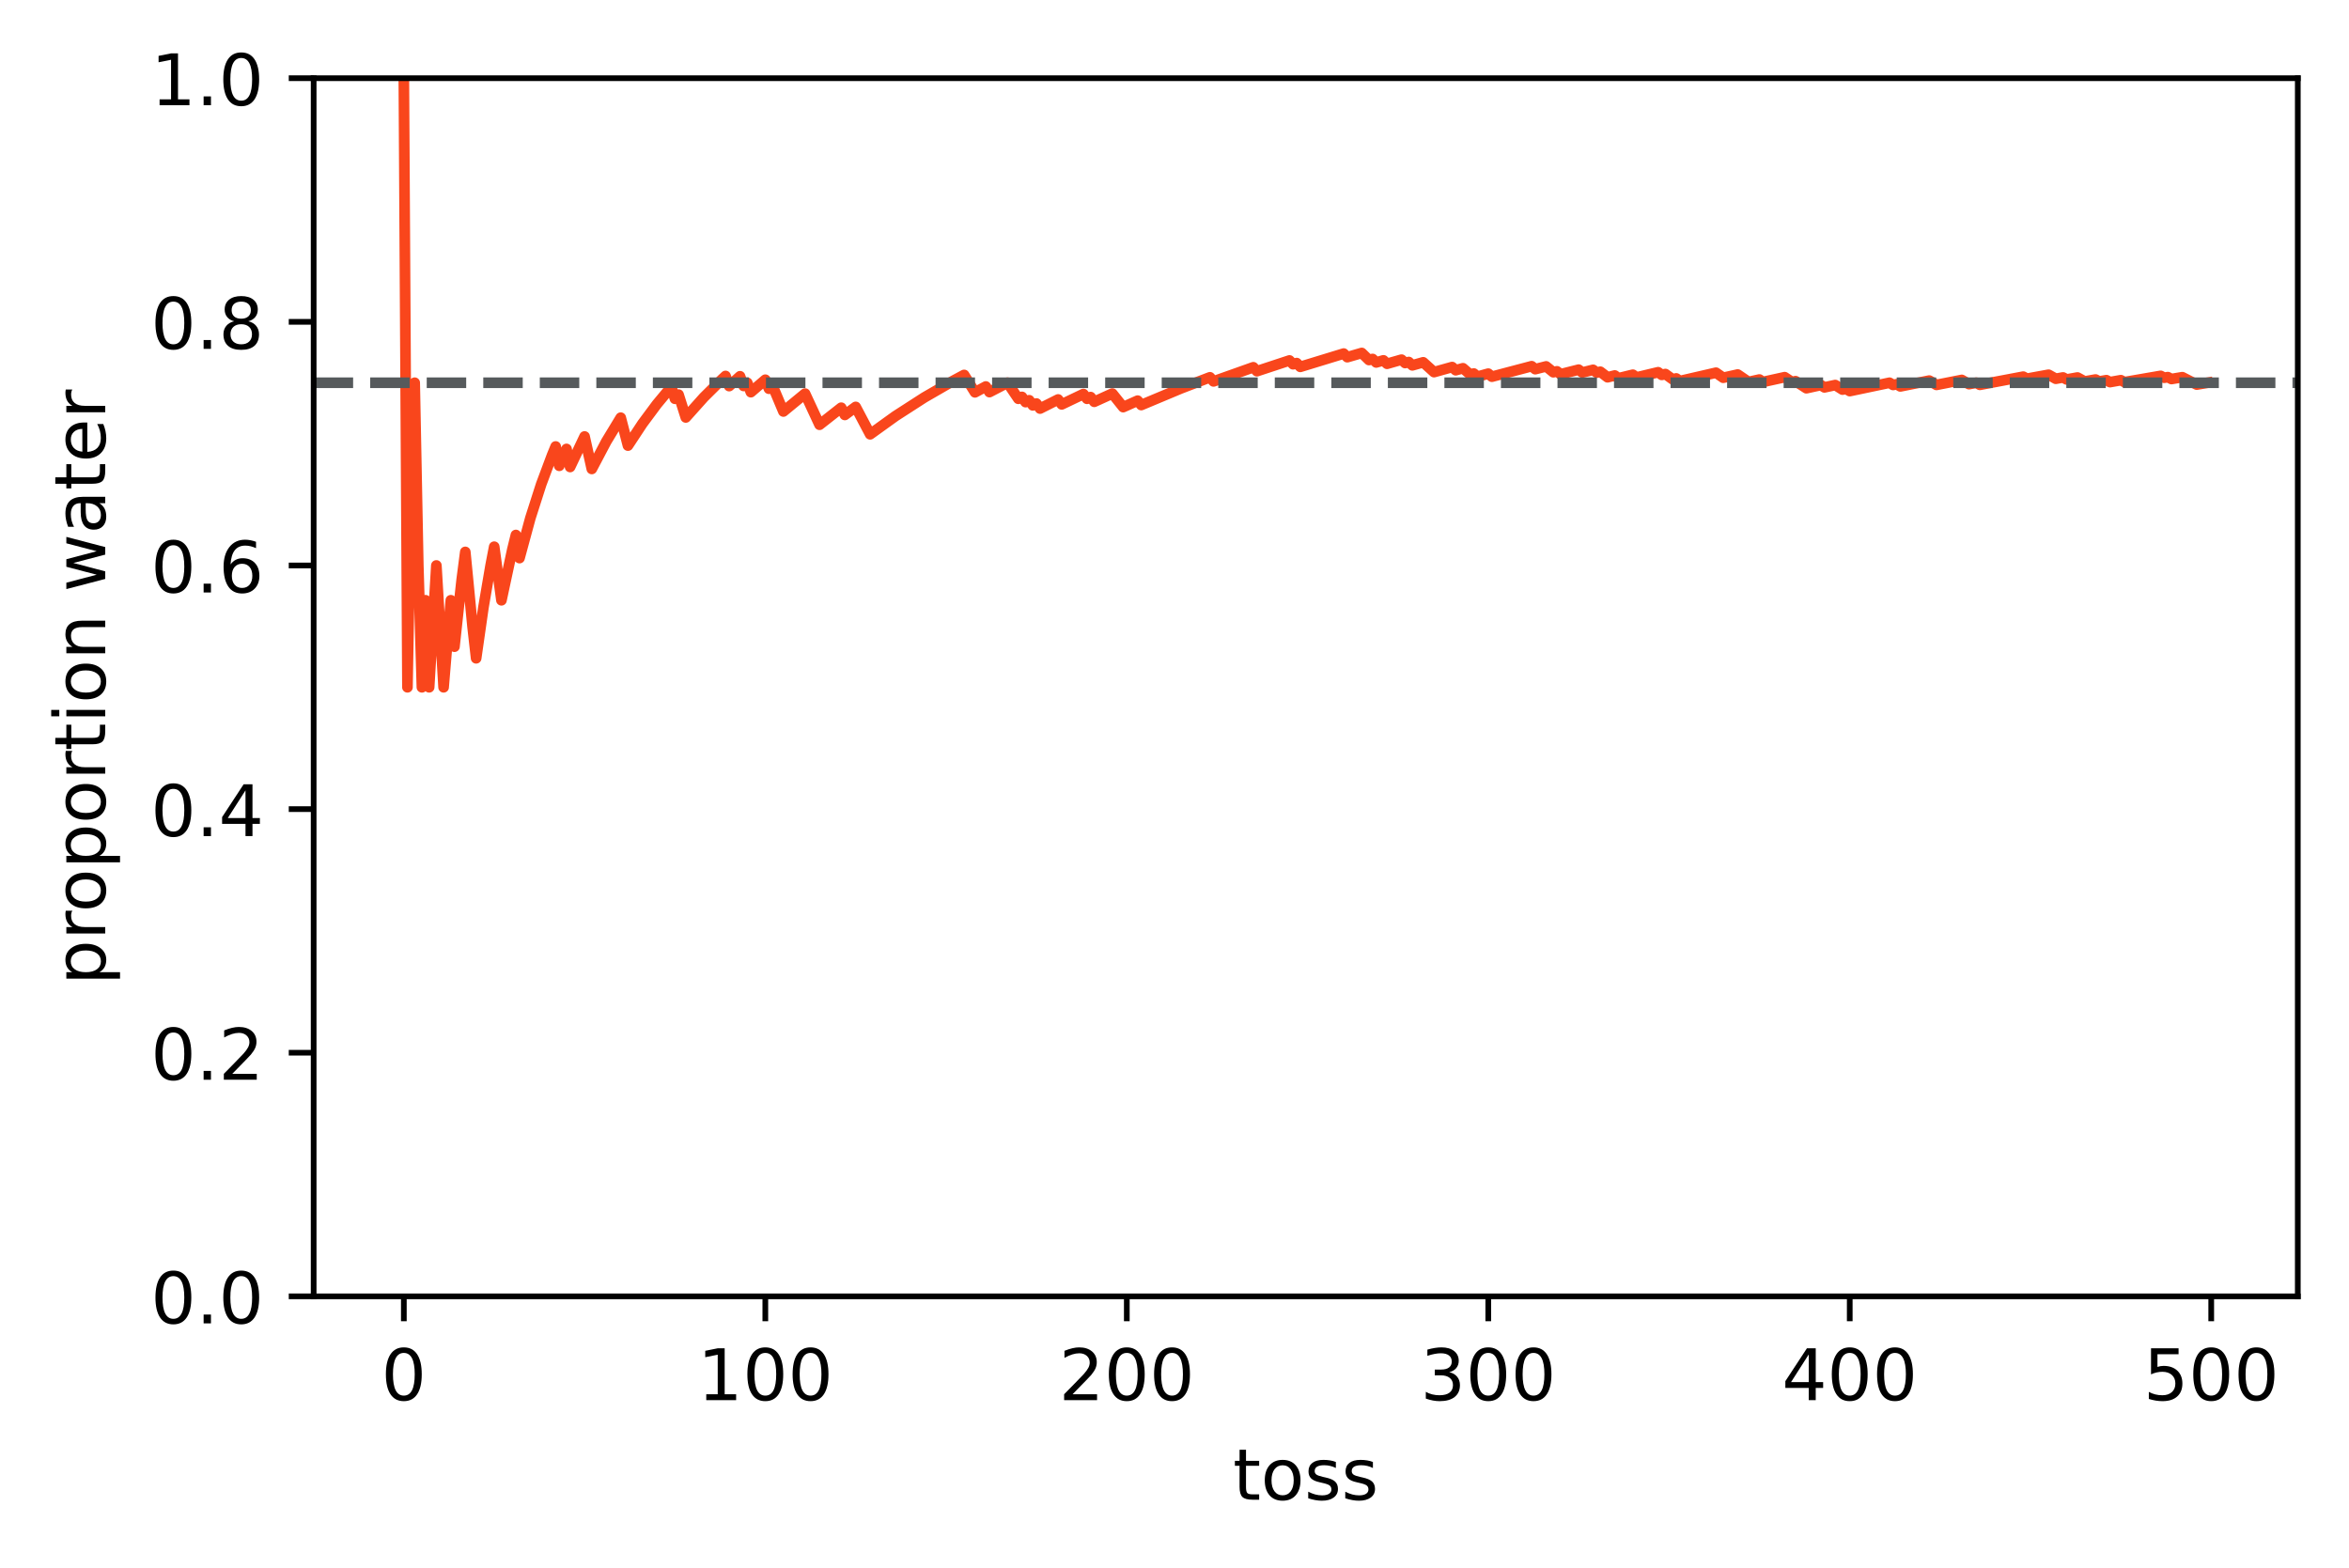
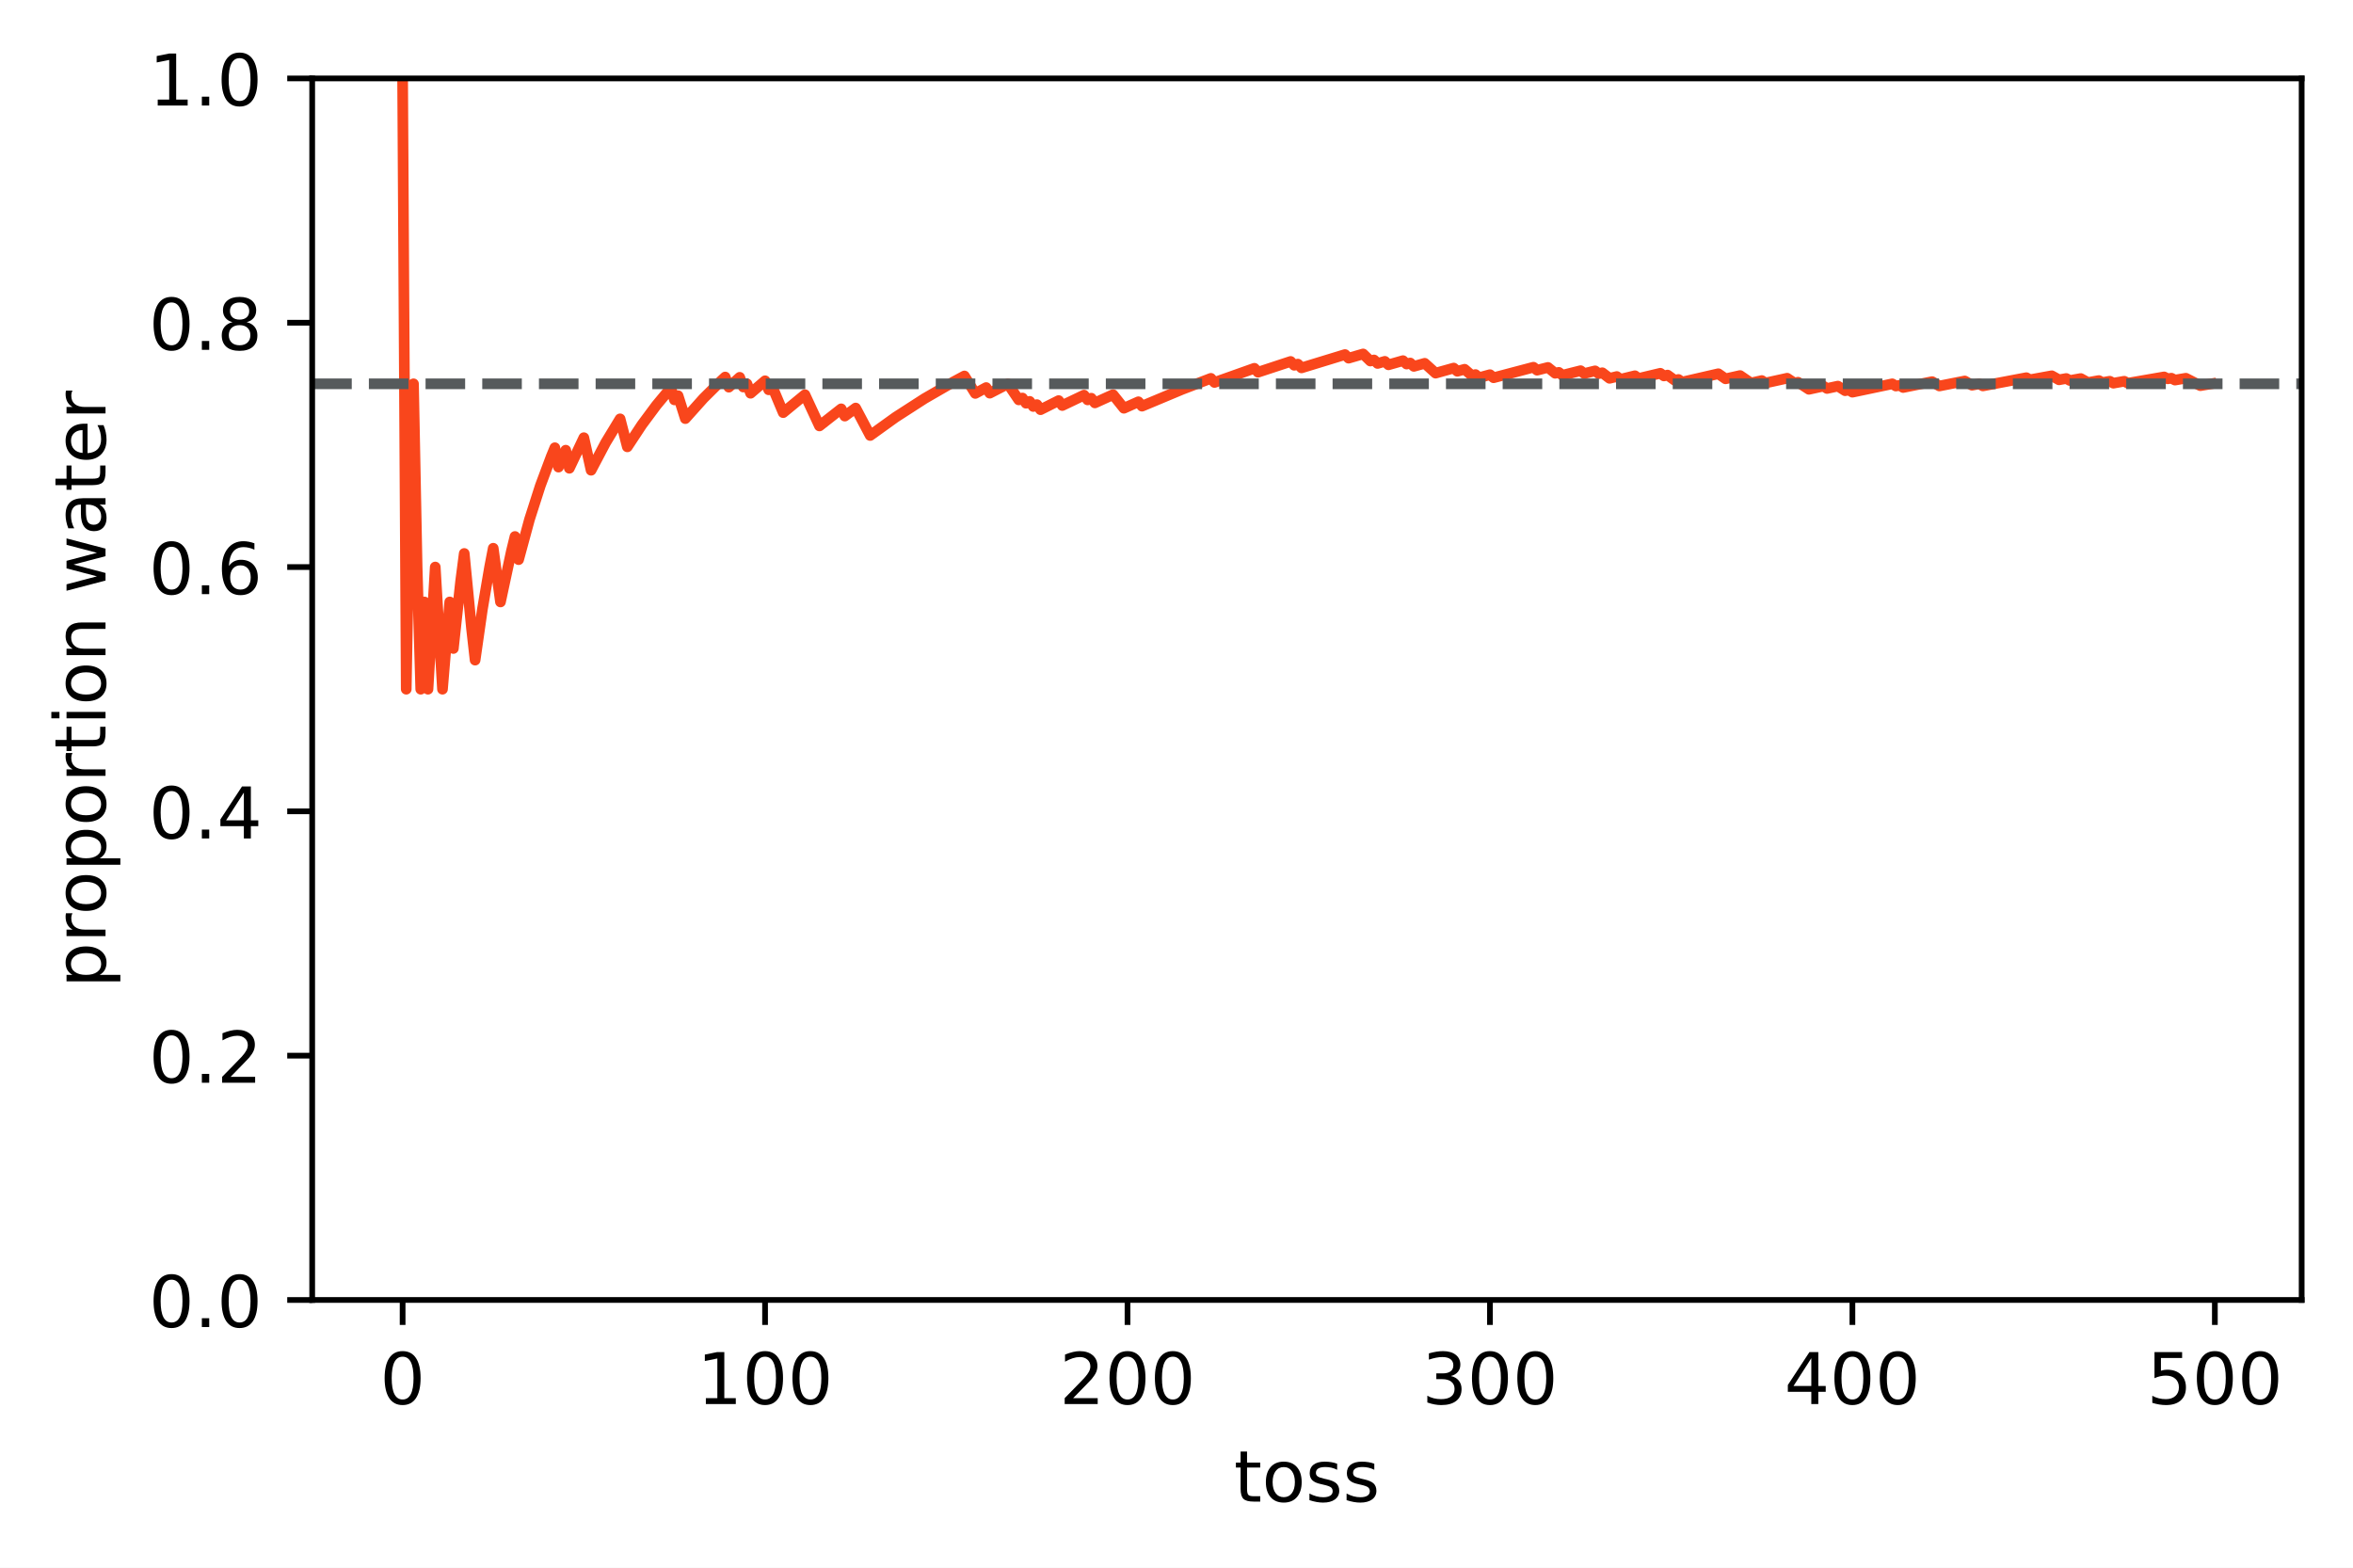
- <svg xmlns="http://www.w3.org/2000/svg" xmlns:xlink="http://www.w3.org/1999/xlink" width="330.304pt" height="220.508pt" viewBox="0 0 330.304 220.508" version="1.1">
+ <svg xmlns="http://www.w3.org/2000/svg" xmlns:xlink="http://www.w3.org/1999/xlink" width="329.981pt" height="219.865pt" viewBox="0 0 329.981 219.865" version="1.1">
  <defs>
    <style type="text/css">*{stroke-linejoin: round; stroke-linecap: butt}</style>
  </defs>
  <g id="figure_1">
    <g id="patch_1">
-       <path d="M -0 220.508  L 330.304 220.508  L 330.304 0  L -0 0  z " style="fill: #ffffff" />
+       <path d="M 0 219.865  L 329.981 219.865  L 329.981 0  L 0 0  z " style="fill: #ffffff" />
    </g>
    <g id="axes_1">
      <g id="patch_2">
-         <path d="M 44.104 182.308  L 323.104 182.308  L 323.104 10.999  L 44.104 10.999  z " style="fill: #ffffff" />
+         <path d="M 43.781 182.309  L 322.781 182.309  L 322.781 10.999  L 43.781 10.999  z " style="fill: #ffffff" />
      </g>
      <g id="matplotlib.axis_1">
        <g id="xtick_1">
          <g id="line2d_1">
            <defs>
-               <path id="mfabb060991" d="M 0 0  L 0 3.5  " style="stroke: #000000; stroke-width: 0.8" />
-             </defs>
-             <g>
-               <use xlink:href="#mfabb060991" x="56.786" y="182.308" style="stroke: #000000; stroke-width: 0.8" />
+               <path id="m907366d8cc" d="M 0 0  L 0 3.5  " style="stroke: #000000; stroke-width: 0.8" />
+             </defs>
+             <g>
+               <use xlink:href="#m907366d8cc" x="56.463" y="182.309" style="stroke: #000000; stroke-width: 0.8" />
            </g>
          </g>
          <g id="text_1">
-             <g transform="translate(53.60447 196.9061) scale(0.1 -0.1)">
-               <defs>
-                 <path id="DejaVuSans-13" d="M 2034 4250  Q 1547 4250 1301 3770  Q 1056 3291 1056 2328  Q 1056 1369 1301 889  Q 1547 409 2034 409  Q 2525 409 2770 889  Q 3016 1369 3016 2328  Q 3016 3291 2770 3770  Q 2525 4250 2034 4250  z M 2034 4750  Q 2819 4750 3233 4129  Q 3647 3509 3647 2328  Q 3647 1150 3233 529  Q 2819 -91 2034 -91  Q 1250 -91 836 529  Q 422 1150 422 2328  Q 422 3509 836 4129  Q 1250 4750 2034 4750  z " transform="scale(0.015625)" />
-               </defs>
-               <use xlink:href="#DejaVuSans-13" />
+             <g transform="translate(53.28182 196.9073) scale(0.1 -0.1)">
+               <defs>
+                 <path id="DejaVuSans-30" d="M 2034 4250  Q 1547 4250 1301 3770  Q 1056 3291 1056 2328  Q 1056 1369 1301 889  Q 1547 409 2034 409  Q 2525 409 2770 889  Q 3016 1369 3016 2328  Q 3016 3291 2770 3770  Q 2525 4250 2034 4250  z M 2034 4750  Q 2819 4750 3233 4129  Q 3647 3509 3647 2328  Q 3647 1150 3233 529  Q 2819 -91 2034 -91  Q 1250 -91 836 529  Q 422 1150 422 2328  Q 422 3509 836 4129  Q 1250 4750 2034 4750  z " transform="scale(0.015625)" />
+               </defs>
+               <use xlink:href="#DejaVuSans-30" />
            </g>
          </g>
        </g>
        <g id="xtick_2">
          <g id="line2d_2">
            <g>
-               <use xlink:href="#mfabb060991" x="107.615" y="182.308" style="stroke: #000000; stroke-width: 0.8" />
+               <use xlink:href="#m907366d8cc" x="107.292" y="182.309" style="stroke: #000000; stroke-width: 0.8" />
            </g>
          </g>
          <g id="text_2">
-             <g transform="translate(98.0709 196.9061) scale(0.1 -0.1)">
-               <defs>
-                 <path id="DejaVuSans-14" d="M 794 531  L 1825 531  L 1825 4091  L 703 3866  L 703 4441  L 1819 4666  L 2450 4666  L 2450 531  L 3481 531  L 3481 0  L 794 0  L 794 531  z " transform="scale(0.015625)" />
-               </defs>
-               <use xlink:href="#DejaVuSans-14" />
-               <use xlink:href="#DejaVuSans-13" transform="translate(63.625 0)" />
-               <use xlink:href="#DejaVuSans-13" transform="translate(127.25 0)" />
+             <g transform="translate(97.74825 196.9073) scale(0.1 -0.1)">
+               <defs>
+                 <path id="DejaVuSans-31" d="M 794 531  L 1825 531  L 1825 4091  L 703 3866  L 703 4441  L 1819 4666  L 2450 4666  L 2450 531  L 3481 531  L 3481 0  L 794 0  L 794 531  z " transform="scale(0.015625)" />
+               </defs>
+               <use xlink:href="#DejaVuSans-31" />
+               <use xlink:href="#DejaVuSans-30" transform="translate(63.62305 0)" />
+               <use xlink:href="#DejaVuSans-30" transform="translate(127.2461 0)" />
            </g>
          </g>
        </g>
        <g id="xtick_3">
          <g id="line2d_3">
            <g>
-               <use xlink:href="#mfabb060991" x="158.444" y="182.308" style="stroke: #000000; stroke-width: 0.8" />
+               <use xlink:href="#m907366d8cc" x="158.121" y="182.309" style="stroke: #000000; stroke-width: 0.8" />
            </g>
          </g>
          <g id="text_3">
-             <g transform="translate(148.8998 196.9061) scale(0.1 -0.1)">
-               <defs>
-                 <path id="DejaVuSans-15" d="M 1228 531  L 3431 531  L 3431 0  L 469 0  L 469 531  Q 828 903 1448 1529  Q 2069 2156 2228 2338  Q 2531 2678 2651 2914  Q 2772 3150 2772 3378  Q 2772 3750 2511 3984  Q 2250 4219 1831 4219  Q 1534 4219 1204 4116  Q 875 4013 500 3803  L 500 4441  Q 881 4594 1212 4672  Q 1544 4750 1819 4750  Q 2544 4750 2975 4387  Q 3406 4025 3406 3419  Q 3406 3131 3298 2873  Q 3191 2616 2906 2266  Q 2828 2175 2409 1742  Q 1991 1309 1228 531  z " transform="scale(0.015625)" />
-               </defs>
-               <use xlink:href="#DejaVuSans-15" />
-               <use xlink:href="#DejaVuSans-13" transform="translate(63.625 0)" />
-               <use xlink:href="#DejaVuSans-13" transform="translate(127.25 0)" />
+             <g transform="translate(148.5772 196.9073) scale(0.1 -0.1)">
+               <defs>
+                 <path id="DejaVuSans-32" d="M 1228 531  L 3431 531  L 3431 0  L 469 0  L 469 531  Q 828 903 1448 1529  Q 2069 2156 2228 2338  Q 2531 2678 2651 2914  Q 2772 3150 2772 3378  Q 2772 3750 2511 3984  Q 2250 4219 1831 4219  Q 1534 4219 1204 4116  Q 875 4013 500 3803  L 500 4441  Q 881 4594 1212 4672  Q 1544 4750 1819 4750  Q 2544 4750 2975 4387  Q 3406 4025 3406 3419  Q 3406 3131 3298 2873  Q 3191 2616 2906 2266  Q 2828 2175 2409 1742  Q 1991 1309 1228 531  z " transform="scale(0.015625)" />
+               </defs>
+               <use xlink:href="#DejaVuSans-32" />
+               <use xlink:href="#DejaVuSans-30" transform="translate(63.62305 0)" />
+               <use xlink:href="#DejaVuSans-30" transform="translate(127.2461 0)" />
            </g>
          </g>
        </g>
        <g id="xtick_4">
          <g id="line2d_4">
            <g>
-               <use xlink:href="#mfabb060991" x="209.273" y="182.308" style="stroke: #000000; stroke-width: 0.8" />
+               <use xlink:href="#m907366d8cc" x="208.95" y="182.309" style="stroke: #000000; stroke-width: 0.8" />
            </g>
          </g>
          <g id="text_4">
-             <g transform="translate(199.7288 196.9061) scale(0.1 -0.1)">
-               <defs>
-                 <path id="DejaVuSans-16" d="M 2597 2516  Q 3050 2419 3304 2112  Q 3559 1806 3559 1356  Q 3559 666 3084 287  Q 2609 -91 1734 -91  Q 1441 -91 1130 -33  Q 819 25 488 141  L 488 750  Q 750 597 1062 519  Q 1375 441 1716 441  Q 2309 441 2620 675  Q 2931 909 2931 1356  Q 2931 1769 2642 2001  Q 2353 2234 1838 2234  L 1294 2234  L 1294 2753  L 1863 2753  Q 2328 2753 2575 2939  Q 2822 3125 2822 3475  Q 2822 3834 2567 4026  Q 2313 4219 1838 4219  Q 1578 4219 1281 4162  Q 984 4106 628 3988  L 628 4550  Q 988 4650 1302 4700  Q 1616 4750 1894 4750  Q 2613 4750 3031 4423  Q 3450 4097 3450 3541  Q 3450 3153 3228 2886  Q 3006 2619 2597 2516  z " transform="scale(0.015625)" />
-               </defs>
-               <use xlink:href="#DejaVuSans-16" />
-               <use xlink:href="#DejaVuSans-13" transform="translate(63.625 0)" />
-               <use xlink:href="#DejaVuSans-13" transform="translate(127.25 0)" />
+             <g transform="translate(199.4061 196.9073) scale(0.1 -0.1)">
+               <defs>
+                 <path id="DejaVuSans-33" d="M 2597 2516  Q 3050 2419 3304 2112  Q 3559 1806 3559 1356  Q 3559 666 3084 287  Q 2609 -91 1734 -91  Q 1441 -91 1130 -33  Q 819 25 488 141  L 488 750  Q 750 597 1062 519  Q 1375 441 1716 441  Q 2309 441 2620 675  Q 2931 909 2931 1356  Q 2931 1769 2642 2001  Q 2353 2234 1838 2234  L 1294 2234  L 1294 2753  L 1863 2753  Q 2328 2753 2575 2939  Q 2822 3125 2822 3475  Q 2822 3834 2567 4026  Q 2313 4219 1838 4219  Q 1578 4219 1281 4162  Q 984 4106 628 3988  L 628 4550  Q 988 4650 1302 4700  Q 1616 4750 1894 4750  Q 2613 4750 3031 4423  Q 3450 4097 3450 3541  Q 3450 3153 3228 2886  Q 3006 2619 2597 2516  z " transform="scale(0.015625)" />
+               </defs>
+               <use xlink:href="#DejaVuSans-33" />
+               <use xlink:href="#DejaVuSans-30" transform="translate(63.62305 0)" />
+               <use xlink:href="#DejaVuSans-30" transform="translate(127.2461 0)" />
            </g>
          </g>
        </g>
        <g id="xtick_5">
          <g id="line2d_5">
            <g>
-               <use xlink:href="#mfabb060991" x="260.101" y="182.308" style="stroke: #000000; stroke-width: 0.8" />
+               <use xlink:href="#m907366d8cc" x="259.779" y="182.309" style="stroke: #000000; stroke-width: 0.8" />
            </g>
          </g>
          <g id="text_5">
-             <g transform="translate(250.5577 196.9061) scale(0.1 -0.1)">
-               <defs>
-                 <path id="DejaVuSans-17" d="M 2419 4116  L 825 1625  L 2419 1625  L 2419 4116  z M 2253 4666  L 3047 4666  L 3047 1625  L 3713 1625  L 3713 1100  L 3047 1100  L 3047 0  L 2419 0  L 2419 1100  L 313 1100  L 313 1709  L 2253 4666  z " transform="scale(0.015625)" />
-               </defs>
-               <use xlink:href="#DejaVuSans-17" />
-               <use xlink:href="#DejaVuSans-13" transform="translate(63.625 0)" />
-               <use xlink:href="#DejaVuSans-13" transform="translate(127.25 0)" />
+             <g transform="translate(250.235 196.9073) scale(0.1 -0.1)">
+               <defs>
+                 <path id="DejaVuSans-34" d="M 2419 4116  L 825 1625  L 2419 1625  L 2419 4116  z M 2253 4666  L 3047 4666  L 3047 1625  L 3713 1625  L 3713 1100  L 3047 1100  L 3047 0  L 2419 0  L 2419 1100  L 313 1100  L 313 1709  L 2253 4666  z " transform="scale(0.015625)" />
+               </defs>
+               <use xlink:href="#DejaVuSans-34" />
+               <use xlink:href="#DejaVuSans-30" transform="translate(63.62305 0)" />
+               <use xlink:href="#DejaVuSans-30" transform="translate(127.2461 0)" />
            </g>
          </g>
        </g>
        <g id="xtick_6">
          <g id="line2d_6">
            <g>
-               <use xlink:href="#mfabb060991" x="310.93" y="182.308" style="stroke: #000000; stroke-width: 0.8" />
+               <use xlink:href="#m907366d8cc" x="310.608" y="182.309" style="stroke: #000000; stroke-width: 0.8" />
            </g>
          </g>
          <g id="text_6">
-             <g transform="translate(301.3866 196.9061) scale(0.1 -0.1)">
-               <defs>
-                 <path id="DejaVuSans-18" d="M 691 4666  L 3169 4666  L 3169 4134  L 1269 4134  L 1269 2991  Q 1406 3038 1543 3061  Q 1681 3084 1819 3084  Q 2600 3084 3056 2656  Q 3513 2228 3513 1497  Q 3513 744 3044 326  Q 2575 -91 1722 -91  Q 1428 -91 1123 -41  Q 819 9 494 109  L 494 744  Q 775 591 1075 516  Q 1375 441 1709 441  Q 2250 441 2565 725  Q 2881 1009 2881 1497  Q 2881 1984 2565 2268  Q 2250 2553 1709 2553  Q 1456 2553 1204 2497  Q 953 2441 691 2322  L 691 4666  z " transform="scale(0.015625)" />
-               </defs>
-               <use xlink:href="#DejaVuSans-18" />
-               <use xlink:href="#DejaVuSans-13" transform="translate(63.625 0)" />
-               <use xlink:href="#DejaVuSans-13" transform="translate(127.25 0)" />
+             <g transform="translate(301.064 196.9073) scale(0.1 -0.1)">
+               <defs>
+                 <path id="DejaVuSans-35" d="M 691 4666  L 3169 4666  L 3169 4134  L 1269 4134  L 1269 2991  Q 1406 3038 1543 3061  Q 1681 3084 1819 3084  Q 2600 3084 3056 2656  Q 3513 2228 3513 1497  Q 3513 744 3044 326  Q 2575 -91 1722 -91  Q 1428 -91 1123 -41  Q 819 9 494 109  L 494 744  Q 775 591 1075 516  Q 1375 441 1709 441  Q 2250 441 2565 725  Q 2881 1009 2881 1497  Q 2881 1984 2565 2268  Q 2250 2553 1709 2553  Q 1456 2553 1204 2497  Q 953 2441 691 2322  L 691 4666  z " transform="scale(0.015625)" />
+               </defs>
+               <use xlink:href="#DejaVuSans-35" />
+               <use xlink:href="#DejaVuSans-30" transform="translate(63.62305 0)" />
+               <use xlink:href="#DejaVuSans-30" transform="translate(127.2461 0)" />
            </g>
          </g>
        </g>
        <g id="text_7">
-           <g transform="translate(173.375 210.9061) scale(0.1 -0.1)">
-             <defs>
-               <path id="DejaVuSans-57" d="M 1172 4494  L 1172 3500  L 2356 3500  L 2356 3053  L 1172 3053  L 1172 1153  Q 1172 725 1289 603  Q 1406 481 1766 481  L 2356 481  L 2356 0  L 1766 0  Q 1100 0 847 248  Q 594 497 594 1153  L 594 3053  L 172 3053  L 172 3500  L 594 3500  L 594 4494  L 1172 4494  z " transform="scale(0.015625)" />
-               <path id="DejaVuSans-52" d="M 1959 3097  Q 1497 3097 1228 2736  Q 959 2375 959 1747  Q 959 1119 1226 758  Q 1494 397 1959 397  Q 2419 397 2687 759  Q 2956 1122 2956 1747  Q 2956 2369 2687 2733  Q 2419 3097 1959 3097  z M 1959 3584  Q 2709 3584 3137 3096  Q 3566 2609 3566 1747  Q 3566 888 3137 398  Q 2709 -91 1959 -91  Q 1206 -91 779 398  Q 353 888 353 1747  Q 353 2609 779 3096  Q 1206 3584 1959 3584  z " transform="scale(0.015625)" />
-               <path id="DejaVuSans-56" d="M 2834 3397  L 2834 2853  Q 2591 2978 2328 3040  Q 2066 3103 1784 3103  Q 1356 3103 1142 2972  Q 928 2841 928 2578  Q 928 2378 1081 2264  Q 1234 2150 1697 2047  L 1894 2003  Q 2506 1872 2764 1633  Q 3022 1394 3022 966  Q 3022 478 2636 193  Q 2250 -91 1575 -91  Q 1294 -91 989 -36  Q 684 19 347 128  L 347 722  Q 666 556 975 473  Q 1284 391 1588 391  Q 1994 391 2212 530  Q 2431 669 2431 922  Q 2431 1156 2273 1281  Q 2116 1406 1581 1522  L 1381 1569  Q 847 1681 609 1914  Q 372 2147 372 2553  Q 372 3047 722 3315  Q 1072 3584 1716 3584  Q 2034 3584 2315 3537  Q 2597 3491 2834 3397  z " transform="scale(0.015625)" />
-             </defs>
-             <use xlink:href="#DejaVuSans-57" />
-             <use xlink:href="#DejaVuSans-52" transform="translate(39.20312 0)" />
-             <use xlink:href="#DejaVuSans-56" transform="translate(100.3906 0)" />
-             <use xlink:href="#DejaVuSans-56" transform="translate(152.4844 0)" />
+           <g transform="translate(173.0523 210.5854) scale(0.1 -0.1)">
+             <defs>
+               <path id="DejaVuSans-74" d="M 1172 4494  L 1172 3500  L 2356 3500  L 2356 3053  L 1172 3053  L 1172 1153  Q 1172 725 1289 603  Q 1406 481 1766 481  L 2356 481  L 2356 0  L 1766 0  Q 1100 0 847 248  Q 594 497 594 1153  L 594 3053  L 172 3053  L 172 3500  L 594 3500  L 594 4494  L 1172 4494  z " transform="scale(0.015625)" />
+               <path id="DejaVuSans-6f" d="M 1959 3097  Q 1497 3097 1228 2736  Q 959 2375 959 1747  Q 959 1119 1226 758  Q 1494 397 1959 397  Q 2419 397 2687 759  Q 2956 1122 2956 1747  Q 2956 2369 2687 2733  Q 2419 3097 1959 3097  z M 1959 3584  Q 2709 3584 3137 3096  Q 3566 2609 3566 1747  Q 3566 888 3137 398  Q 2709 -91 1959 -91  Q 1206 -91 779 398  Q 353 888 353 1747  Q 353 2609 779 3096  Q 1206 3584 1959 3584  z " transform="scale(0.015625)" />
+               <path id="DejaVuSans-73" d="M 2834 3397  L 2834 2853  Q 2591 2978 2328 3040  Q 2066 3103 1784 3103  Q 1356 3103 1142 2972  Q 928 2841 928 2578  Q 928 2378 1081 2264  Q 1234 2150 1697 2047  L 1894 2003  Q 2506 1872 2764 1633  Q 3022 1394 3022 966  Q 3022 478 2636 193  Q 2250 -91 1575 -91  Q 1294 -91 989 -36  Q 684 19 347 128  L 347 722  Q 666 556 975 473  Q 1284 391 1588 391  Q 1994 391 2212 530  Q 2431 669 2431 922  Q 2431 1156 2273 1281  Q 2116 1406 1581 1522  L 1381 1569  Q 847 1681 609 1914  Q 372 2147 372 2553  Q 372 3047 722 3315  Q 1072 3584 1716 3584  Q 2034 3584 2315 3537  Q 2597 3491 2834 3397  z " transform="scale(0.015625)" />
+             </defs>
+             <use xlink:href="#DejaVuSans-74" />
+             <use xlink:href="#DejaVuSans-6f" transform="translate(39.20898 0)" />
+             <use xlink:href="#DejaVuSans-73" transform="translate(100.3906 0)" />
+             <use xlink:href="#DejaVuSans-73" transform="translate(152.4902 0)" />
          </g>
        </g>
      </g>
      <g id="matplotlib.axis_2">
        <g id="ytick_1">
          <g id="line2d_7">
            <defs>
-               <path id="mbb5e731100" d="M 0 0  L -3.5 0  " style="stroke: #000000; stroke-width: 0.8" />
-             </defs>
-             <g>
-               <use xlink:href="#mbb5e731100" x="44.104" y="182.308" style="stroke: #000000; stroke-width: 0.8" />
+               <path id="m0346e71b22" d="M 0 0  L -3.5 0  " style="stroke: #000000; stroke-width: 0.8" />
+             </defs>
+             <g>
+               <use xlink:href="#m0346e71b22" x="43.781" y="182.309" style="stroke: #000000; stroke-width: 0.8" />
            </g>
          </g>
          <g id="text_8">
-             <g transform="translate(21.20078 186.1073) scale(0.1 -0.1)">
-               <defs>
-                 <path id="DejaVuSans-11" d="M 684 794  L 1344 794  L 1344 0  L 684 0  L 684 794  z " transform="scale(0.015625)" />
-               </defs>
-               <use xlink:href="#DejaVuSans-13" />
-               <use xlink:href="#DejaVuSans-11" transform="translate(63.625 0)" />
-               <use xlink:href="#DejaVuSans-13" transform="translate(95.40625 0)" />
+             <g transform="translate(20.87813 186.108) scale(0.1 -0.1)">
+               <defs>
+                 <path id="DejaVuSans-2e" d="M 684 794  L 1344 794  L 1344 0  L 684 0  L 684 794  z " transform="scale(0.015625)" />
+               </defs>
+               <use xlink:href="#DejaVuSans-30" />
+               <use xlink:href="#DejaVuSans-2e" transform="translate(63.62305 0)" />
+               <use xlink:href="#DejaVuSans-30" transform="translate(95.41016 0)" />
            </g>
          </g>
        </g>
        <g id="ytick_2">
          <g id="line2d_8">
            <g>
-               <use xlink:href="#mbb5e731100" x="44.104" y="148.047" style="stroke: #000000; stroke-width: 0.8" />
+               <use xlink:href="#m0346e71b22" x="43.781" y="148.047" style="stroke: #000000; stroke-width: 0.8" />
            </g>
          </g>
          <g id="text_9">
-             <g transform="translate(21.20078 151.8453) scale(0.1 -0.1)">
-               <use xlink:href="#DejaVuSans-13" />
-               <use xlink:href="#DejaVuSans-11" transform="translate(63.625 0)" />
-               <use xlink:href="#DejaVuSans-15" transform="translate(95.40625 0)" />
+             <g transform="translate(20.87813 151.8461) scale(0.1 -0.1)">
+               <use xlink:href="#DejaVuSans-30" />
+               <use xlink:href="#DejaVuSans-2e" transform="translate(63.62305 0)" />
+               <use xlink:href="#DejaVuSans-32" transform="translate(95.41016 0)" />
            </g>
          </g>
        </g>
        <g id="ytick_3">
          <g id="line2d_9">
            <g>
-               <use xlink:href="#mbb5e731100" x="44.104" y="113.785" style="stroke: #000000; stroke-width: 0.8" />
+               <use xlink:href="#m0346e71b22" x="43.781" y="113.785" style="stroke: #000000; stroke-width: 0.8" />
            </g>
          </g>
          <g id="text_10">
-             <g transform="translate(21.20078 117.5834) scale(0.1 -0.1)">
-               <use xlink:href="#DejaVuSans-13" />
-               <use xlink:href="#DejaVuSans-11" transform="translate(63.625 0)" />
-               <use xlink:href="#DejaVuSans-17" transform="translate(95.40625 0)" />
+             <g transform="translate(20.87813 117.5842) scale(0.1 -0.1)">
+               <use xlink:href="#DejaVuSans-30" />
+               <use xlink:href="#DejaVuSans-2e" transform="translate(63.62305 0)" />
+               <use xlink:href="#DejaVuSans-34" transform="translate(95.41016 0)" />
            </g>
          </g>
        </g>
        <g id="ytick_4">
          <g id="line2d_10">
            <g>
-               <use xlink:href="#mbb5e731100" x="44.104" y="79.523" style="stroke: #000000; stroke-width: 0.8" />
+               <use xlink:href="#m0346e71b22" x="43.781" y="79.523" style="stroke: #000000; stroke-width: 0.8" />
            </g>
          </g>
          <g id="text_11">
-             <g transform="translate(21.20078 83.3215) scale(0.1 -0.1)">
-               <defs>
-                 <path id="DejaVuSans-19" d="M 2113 2584  Q 1688 2584 1439 2293  Q 1191 2003 1191 1497  Q 1191 994 1439 701  Q 1688 409 2113 409  Q 2538 409 2786 701  Q 3034 994 3034 1497  Q 3034 2003 2786 2293  Q 2538 2584 2113 2584  z M 3366 4563  L 3366 3988  Q 3128 4100 2886 4159  Q 2644 4219 2406 4219  Q 1781 4219 1451 3797  Q 1122 3375 1075 2522  Q 1259 2794 1537 2939  Q 1816 3084 2150 3084  Q 2853 3084 3261 2657  Q 3669 2231 3669 1497  Q 3669 778 3244 343  Q 2819 -91 2113 -91  Q 1303 -91 875 529  Q 447 1150 447 2328  Q 447 3434 972 4092  Q 1497 4750 2381 4750  Q 2619 4750 2861 4703  Q 3103 4656 3366 4563  z " transform="scale(0.015625)" />
-               </defs>
-               <use xlink:href="#DejaVuSans-13" />
-               <use xlink:href="#DejaVuSans-11" transform="translate(63.625 0)" />
-               <use xlink:href="#DejaVuSans-19" transform="translate(95.40625 0)" />
+             <g transform="translate(20.87813 83.32228) scale(0.1 -0.1)">
+               <defs>
+                 <path id="DejaVuSans-36" d="M 2113 2584  Q 1688 2584 1439 2293  Q 1191 2003 1191 1497  Q 1191 994 1439 701  Q 1688 409 2113 409  Q 2538 409 2786 701  Q 3034 994 3034 1497  Q 3034 2003 2786 2293  Q 2538 2584 2113 2584  z M 3366 4563  L 3366 3988  Q 3128 4100 2886 4159  Q 2644 4219 2406 4219  Q 1781 4219 1451 3797  Q 1122 3375 1075 2522  Q 1259 2794 1537 2939  Q 1816 3084 2150 3084  Q 2853 3084 3261 2657  Q 3669 2231 3669 1497  Q 3669 778 3244 343  Q 2819 -91 2113 -91  Q 1303 -91 875 529  Q 447 1150 447 2328  Q 447 3434 972 4092  Q 1497 4750 2381 4750  Q 2619 4750 2861 4703  Q 3103 4656 3366 4563  z " transform="scale(0.015625)" />
+               </defs>
+               <use xlink:href="#DejaVuSans-30" />
+               <use xlink:href="#DejaVuSans-2e" transform="translate(63.62305 0)" />
+               <use xlink:href="#DejaVuSans-36" transform="translate(95.41016 0)" />
            </g>
          </g>
        </g>
        <g id="ytick_5">
          <g id="line2d_11">
            <g>
-               <use xlink:href="#mbb5e731100" x="44.104" y="45.261" style="stroke: #000000; stroke-width: 0.8" />
+               <use xlink:href="#m0346e71b22" x="43.781" y="45.261" style="stroke: #000000; stroke-width: 0.8" />
            </g>
          </g>
          <g id="text_12">
-             <g transform="translate(21.20078 49.05958) scale(0.1 -0.1)">
-               <defs>
-                 <path id="DejaVuSans-1b" d="M 2034 2216  Q 1584 2216 1326 1975  Q 1069 1734 1069 1313  Q 1069 891 1326 650  Q 1584 409 2034 409  Q 2484 409 2743 651  Q 3003 894 3003 1313  Q 3003 1734 2745 1975  Q 2488 2216 2034 2216  z M 1403 2484  Q 997 2584 770 2862  Q 544 3141 544 3541  Q 544 4100 942 4425  Q 1341 4750 2034 4750  Q 2731 4750 3128 4425  Q 3525 4100 3525 3541  Q 3525 3141 3298 2862  Q 3072 2584 2669 2484  Q 3125 2378 3379 2068  Q 3634 1759 3634 1313  Q 3634 634 3220 271  Q 2806 -91 2034 -91  Q 1263 -91 848 271  Q 434 634 434 1313  Q 434 1759 690 2068  Q 947 2378 1403 2484  z M 1172 3481  Q 1172 3119 1398 2916  Q 1625 2713 2034 2713  Q 2441 2713 2670 2916  Q 2900 3119 2900 3481  Q 2900 3844 2670 4047  Q 2441 4250 2034 4250  Q 1625 4250 1398 4047  Q 1172 3844 1172 3481  z " transform="scale(0.015625)" />
-               </defs>
-               <use xlink:href="#DejaVuSans-13" />
-               <use xlink:href="#DejaVuSans-11" transform="translate(63.625 0)" />
-               <use xlink:href="#DejaVuSans-1b" transform="translate(95.40625 0)" />
+             <g transform="translate(20.87813 49.06036) scale(0.1 -0.1)">
+               <defs>
+                 <path id="DejaVuSans-38" d="M 2034 2216  Q 1584 2216 1326 1975  Q 1069 1734 1069 1313  Q 1069 891 1326 650  Q 1584 409 2034 409  Q 2484 409 2743 651  Q 3003 894 3003 1313  Q 3003 1734 2745 1975  Q 2488 2216 2034 2216  z M 1403 2484  Q 997 2584 770 2862  Q 544 3141 544 3541  Q 544 4100 942 4425  Q 1341 4750 2034 4750  Q 2731 4750 3128 4425  Q 3525 4100 3525 3541  Q 3525 3141 3298 2862  Q 3072 2584 2669 2484  Q 3125 2378 3379 2068  Q 3634 1759 3634 1313  Q 3634 634 3220 271  Q 2806 -91 2034 -91  Q 1263 -91 848 271  Q 434 634 434 1313  Q 434 1759 690 2068  Q 947 2378 1403 2484  z M 1172 3481  Q 1172 3119 1398 2916  Q 1625 2713 2034 2713  Q 2441 2713 2670 2916  Q 2900 3119 2900 3481  Q 2900 3844 2670 4047  Q 2441 4250 2034 4250  Q 1625 4250 1398 4047  Q 1172 3844 1172 3481  z " transform="scale(0.015625)" />
+               </defs>
+               <use xlink:href="#DejaVuSans-30" />
+               <use xlink:href="#DejaVuSans-2e" transform="translate(63.62305 0)" />
+               <use xlink:href="#DejaVuSans-38" transform="translate(95.41016 0)" />
            </g>
          </g>
        </g>
        <g id="ytick_6">
          <g id="line2d_12">
            <g>
-               <use xlink:href="#mbb5e731100" x="44.104" y="10.999" style="stroke: #000000; stroke-width: 0.8" />
+               <use xlink:href="#m0346e71b22" x="43.781" y="10.999" style="stroke: #000000; stroke-width: 0.8" />
            </g>
          </g>
          <g id="text_13">
-             <g transform="translate(21.20078 14.79766) scale(0.1 -0.1)">
-               <use xlink:href="#DejaVuSans-14" />
-               <use xlink:href="#DejaVuSans-11" transform="translate(63.625 0)" />
-               <use xlink:href="#DejaVuSans-13" transform="translate(95.40625 0)" />
+             <g transform="translate(20.87813 14.79844) scale(0.1 -0.1)">
+               <use xlink:href="#DejaVuSans-31" />
+               <use xlink:href="#DejaVuSans-2e" transform="translate(63.62305 0)" />
+               <use xlink:href="#DejaVuSans-30" transform="translate(95.41016 0)" />
            </g>
          </g>
        </g>
        <g id="text_14">
-           <g transform="translate(14.79844 138.5333) rotate(-90) scale(0.1 -0.1)">
-             <defs>
-               <path id="DejaVuSans-53" d="M 1159 525  L 1159 -1331  L 581 -1331  L 581 3500  L 1159 3500  L 1159 2969  Q 1341 3281 1617 3432  Q 1894 3584 2278 3584  Q 2916 3584 3314 3078  Q 3713 2572 3713 1747  Q 3713 922 3314 415  Q 2916 -91 2278 -91  Q 1894 -91 1617 61  Q 1341 213 1159 525  z M 3116 1747  Q 3116 2381 2855 2742  Q 2594 3103 2138 3103  Q 1681 3103 1420 2742  Q 1159 2381 1159 1747  Q 1159 1113 1420 752  Q 1681 391 2138 391  Q 2594 391 2855 752  Q 3116 1113 3116 1747  z " transform="scale(0.015625)" />
-               <path id="DejaVuSans-55" d="M 2631 2963  Q 2534 3019 2420 3045  Q 2306 3072 2169 3072  Q 1681 3072 1420 2755  Q 1159 2438 1159 1844  L 1159 0  L 581 0  L 581 3500  L 1159 3500  L 1159 2956  Q 1341 3275 1631 3429  Q 1922 3584 2338 3584  Q 2397 3584 2469 3576  Q 2541 3569 2628 3553  L 2631 2963  z " transform="scale(0.015625)" />
-               <path id="DejaVuSans-4c" d="M 603 3500  L 1178 3500  L 1178 0  L 603 0  L 603 3500  z M 603 4863  L 1178 4863  L 1178 4134  L 603 4134  L 603 4863  z " transform="scale(0.015625)" />
-               <path id="DejaVuSans-51" d="M 3513 2113  L 3513 0  L 2938 0  L 2938 2094  Q 2938 2591 2744 2837  Q 2550 3084 2163 3084  Q 1697 3084 1428 2787  Q 1159 2491 1159 1978  L 1159 0  L 581 0  L 581 3500  L 1159 3500  L 1159 2956  Q 1366 3272 1645 3428  Q 1925 3584 2291 3584  Q 2894 3584 3203 3211  Q 3513 2838 3513 2113  z " transform="scale(0.015625)" />
-               <path id="DejaVuSans-3" transform="scale(0.015625)" />
-               <path id="DejaVuSans-5a" d="M 269 3500  L 844 3500  L 1563 769  L 2278 3500  L 2956 3500  L 3675 769  L 4391 3500  L 4966 3500  L 4050 0  L 3372 0  L 2619 2869  L 1863 0  L 1184 0  L 269 3500  z " transform="scale(0.015625)" />
-               <path id="DejaVuSans-44" d="M 2194 1759  Q 1497 1759 1228 1600  Q 959 1441 959 1056  Q 959 750 1161 570  Q 1363 391 1709 391  Q 2188 391 2477 730  Q 2766 1069 2766 1631  L 2766 1759  L 2194 1759  z M 3341 1997  L 3341 0  L 2766 0  L 2766 531  Q 2569 213 2275 61  Q 1981 -91 1556 -91  Q 1019 -91 701 211  Q 384 513 384 1019  Q 384 1609 779 1909  Q 1175 2209 1959 2209  L 2766 2209  L 2766 2266  Q 2766 2663 2505 2880  Q 2244 3097 1772 3097  Q 1472 3097 1187 3025  Q 903 2953 641 2809  L 641 3341  Q 956 3463 1253 3523  Q 1550 3584 1831 3584  Q 2591 3584 2966 3190  Q 3341 2797 3341 1997  z " transform="scale(0.015625)" />
-               <path id="DejaVuSans-48" d="M 3597 1894  L 3597 1613  L 953 1613  Q 991 1019 1311 708  Q 1631 397 2203 397  Q 2534 397 2845 478  Q 3156 559 3463 722  L 3463 178  Q 3153 47 2828 -22  Q 2503 -91 2169 -91  Q 1331 -91 842 396  Q 353 884 353 1716  Q 353 2575 817 3079  Q 1281 3584 2069 3584  Q 2775 3584 3186 3129  Q 3597 2675 3597 1894  z M 3022 2063  Q 3016 2534 2758 2815  Q 2500 3097 2075 3097  Q 1594 3097 1305 2825  Q 1016 2553 972 2059  L 3022 2063  z " transform="scale(0.015625)" />
-             </defs>
-             <use xlink:href="#DejaVuSans-53" />
-             <use xlink:href="#DejaVuSans-55" transform="translate(63.48438 0)" />
-             <use xlink:href="#DejaVuSans-52" transform="translate(102.3906 0)" />
-             <use xlink:href="#DejaVuSans-53" transform="translate(163.5781 0)" />
-             <use xlink:href="#DejaVuSans-52" transform="translate(227.0625 0)" />
-             <use xlink:href="#DejaVuSans-55" transform="translate(288.25 0)" />
-             <use xlink:href="#DejaVuSans-57" transform="translate(329.3594 0)" />
-             <use xlink:href="#DejaVuSans-4c" transform="translate(368.5625 0)" />
-             <use xlink:href="#DejaVuSans-52" transform="translate(396.3438 0)" />
-             <use xlink:href="#DejaVuSans-51" transform="translate(457.5312 0)" />
-             <use xlink:href="#DejaVuSans-3" transform="translate(520.9062 0)" />
-             <use xlink:href="#DejaVuSans-5a" transform="translate(552.6875 0)" />
-             <use xlink:href="#DejaVuSans-44" transform="translate(634.4688 0)" />
-             <use xlink:href="#DejaVuSans-57" transform="translate(695.75 0)" />
-             <use xlink:href="#DejaVuSans-48" transform="translate(734.9531 0)" />
-             <use xlink:href="#DejaVuSans-55" transform="translate(796.4844 0)" />
+           <g transform="translate(14.79844 138.5314) rotate(-90) scale(0.1 -0.1)">
+             <defs>
+               <path id="DejaVuSans-70" d="M 1159 525  L 1159 -1331  L 581 -1331  L 581 3500  L 1159 3500  L 1159 2969  Q 1341 3281 1617 3432  Q 1894 3584 2278 3584  Q 2916 3584 3314 3078  Q 3713 2572 3713 1747  Q 3713 922 3314 415  Q 2916 -91 2278 -91  Q 1894 -91 1617 61  Q 1341 213 1159 525  z M 3116 1747  Q 3116 2381 2855 2742  Q 2594 3103 2138 3103  Q 1681 3103 1420 2742  Q 1159 2381 1159 1747  Q 1159 1113 1420 752  Q 1681 391 2138 391  Q 2594 391 2855 752  Q 3116 1113 3116 1747  z " transform="scale(0.015625)" />
+               <path id="DejaVuSans-72" d="M 2631 2963  Q 2534 3019 2420 3045  Q 2306 3072 2169 3072  Q 1681 3072 1420 2755  Q 1159 2438 1159 1844  L 1159 0  L 581 0  L 581 3500  L 1159 3500  L 1159 2956  Q 1341 3275 1631 3429  Q 1922 3584 2338 3584  Q 2397 3584 2469 3576  Q 2541 3569 2628 3553  L 2631 2963  z " transform="scale(0.015625)" />
+               <path id="DejaVuSans-69" d="M 603 3500  L 1178 3500  L 1178 0  L 603 0  L 603 3500  z M 603 4863  L 1178 4863  L 1178 4134  L 603 4134  L 603 4863  z " transform="scale(0.015625)" />
+               <path id="DejaVuSans-6e" d="M 3513 2113  L 3513 0  L 2938 0  L 2938 2094  Q 2938 2591 2744 2837  Q 2550 3084 2163 3084  Q 1697 3084 1428 2787  Q 1159 2491 1159 1978  L 1159 0  L 581 0  L 581 3500  L 1159 3500  L 1159 2956  Q 1366 3272 1645 3428  Q 1925 3584 2291 3584  Q 2894 3584 3203 3211  Q 3513 2838 3513 2113  z " transform="scale(0.015625)" />
+               <path id="DejaVuSans-20" transform="scale(0.015625)" />
+               <path id="DejaVuSans-77" d="M 269 3500  L 844 3500  L 1563 769  L 2278 3500  L 2956 3500  L 3675 769  L 4391 3500  L 4966 3500  L 4050 0  L 3372 0  L 2619 2869  L 1863 0  L 1184 0  L 269 3500  z " transform="scale(0.015625)" />
+               <path id="DejaVuSans-61" d="M 2194 1759  Q 1497 1759 1228 1600  Q 959 1441 959 1056  Q 959 750 1161 570  Q 1363 391 1709 391  Q 2188 391 2477 730  Q 2766 1069 2766 1631  L 2766 1759  L 2194 1759  z M 3341 1997  L 3341 0  L 2766 0  L 2766 531  Q 2569 213 2275 61  Q 1981 -91 1556 -91  Q 1019 -91 701 211  Q 384 513 384 1019  Q 384 1609 779 1909  Q 1175 2209 1959 2209  L 2766 2209  L 2766 2266  Q 2766 2663 2505 2880  Q 2244 3097 1772 3097  Q 1472 3097 1187 3025  Q 903 2953 641 2809  L 641 3341  Q 956 3463 1253 3523  Q 1550 3584 1831 3584  Q 2591 3584 2966 3190  Q 3341 2797 3341 1997  z " transform="scale(0.015625)" />
+               <path id="DejaVuSans-65" d="M 3597 1894  L 3597 1613  L 953 1613  Q 991 1019 1311 708  Q 1631 397 2203 397  Q 2534 397 2845 478  Q 3156 559 3463 722  L 3463 178  Q 3153 47 2828 -22  Q 2503 -91 2169 -91  Q 1331 -91 842 396  Q 353 884 353 1716  Q 353 2575 817 3079  Q 1281 3584 2069 3584  Q 2775 3584 3186 3129  Q 3597 2675 3597 1894  z M 3022 2063  Q 3016 2534 2758 2815  Q 2500 3097 2075 3097  Q 1594 3097 1305 2825  Q 1016 2553 972 2059  L 3022 2063  z " transform="scale(0.015625)" />
+             </defs>
+             <use xlink:href="#DejaVuSans-70" />
+             <use xlink:href="#DejaVuSans-72" transform="translate(63.47656 0)" />
+             <use xlink:href="#DejaVuSans-6f" transform="translate(102.3398 0)" />
+             <use xlink:href="#DejaVuSans-70" transform="translate(163.5215 0)" />
+             <use xlink:href="#DejaVuSans-6f" transform="translate(226.998 0)" />
+             <use xlink:href="#DejaVuSans-72" transform="translate(288.1797 0)" />
+             <use xlink:href="#DejaVuSans-74" transform="translate(329.293 0)" />
+             <use xlink:href="#DejaVuSans-69" transform="translate(368.502 0)" />
+             <use xlink:href="#DejaVuSans-6f" transform="translate(396.2852 0)" />
+             <use xlink:href="#DejaVuSans-6e" transform="translate(457.4668 0)" />
+             <use xlink:href="#DejaVuSans-20" transform="translate(520.8457 0)" />
+             <use xlink:href="#DejaVuSans-77" transform="translate(552.6328 0)" />
+             <use xlink:href="#DejaVuSans-61" transform="translate(634.4199 0)" />
+             <use xlink:href="#DejaVuSans-74" transform="translate(695.6992 0)" />
+             <use xlink:href="#DejaVuSans-65" transform="translate(734.9082 0)" />
+             <use xlink:href="#DejaVuSans-72" transform="translate(796.4316 0)" />
          </g>
        </g>
      </g>
      <g id="line2d_13">
-         <path d="M 56.786 10.999  L 57.294 96.654  L 57.802 68.102  L 58.311 53.826  L 58.819 79.523  L 59.327 96.654  L 59.835 84.417  L 60.344 96.654  L 61.36 79.523  L 62.377 96.654  L 63.393 84.417  L 63.902 90.943  L 64.918 81.538  L 65.427 77.619  L 66.443 88.088  L 66.952 92.575  L 67.968 85.481  L 68.985 79.523  L 69.493 76.887  L 70.51 84.417  L 72.034 77.312  L 72.543 75.24  L 73.051 78.484  L 74.576 72.861  L 76.101 68.102  L 77.626 64.023  L 78.134 62.79  L 78.642 65.506  L 79.659 63.137  L 80.167 65.672  L 82.2 61.384  L 83.217 65.947  L 85.25 62.091  L 87.283 58.741  L 88.3 62.664  L 90.333 59.579  L 92.366 56.842  L 94.399 54.397  L 94.907 56.08  L 95.416 55.495  L 96.432 58.705  L 98.974 55.866  L 101.515 53.345  L 102.023 52.875  L 102.532 54.297  L 104.057 52.915  L 104.565 54.277  L 105.073 53.826  L 105.581 55.151  L 107.615 53.402  L 108.123 54.666  L 108.631 54.242  L 110.156 57.867  L 113.206 55.356  L 115.239 59.733  L 118.289 57.337  L 118.797 58.353  L 120.322 57.225  L 122.355 61.074  L 125.913 58.515  L 129.979 55.894  L 134.046 53.546  L 135.571 52.728  L 137.095 55.173  L 138.62 54.355  L 139.129 55.14  L 141.67 53.826  L 143.195 56.08  L 143.703 55.818  L 144.211 56.549  L 144.72 56.288  L 145.228 57.008  L 145.736 56.746  L 146.245 57.456  L 148.786 56.179  L 149.294 56.869  L 152.344 55.412  L 152.852 56.08  L 153.361 55.844  L 153.869 56.503  L 156.41 55.348  L 157.935 57.252  L 159.968 56.345  L 160.477 56.96  L 166.068 54.619  L 170.134 53.061  L 170.643 53.636  L 176.234 51.649  L 176.742 52.2  L 181.317 50.693  L 181.825 51.225  L 182.333 51.063  L 182.841 51.59  L 188.941 49.724  L 189.449 50.23  L 191.482 49.64  L 192.499 50.63  L 193.007 50.483  L 193.516 50.971  L 194.532 50.677  L 195.04 51.159  L 197.074 50.579  L 197.582 51.053  L 198.09 50.91  L 198.598 51.379  L 200.123 50.951  L 201.648 52.329  L 204.19 51.619  L 204.698 52.066  L 205.714 51.787  L 206.731 52.669  L 207.239 52.528  L 207.748 52.964  L 209.273 52.546  L 209.781 52.975  L 215.372 51.5  L 215.88 51.917  L 217.405 51.529  L 218.422 52.349  L 218.93 52.22  L 219.438 52.625  L 221.98 51.987  L 222.488 52.386  L 224.013 52.009  L 224.521 52.403  L 225.029 52.278  L 226.046 53.057  L 227.063 52.807  L 227.571 53.191  L 229.604 52.696  L 230.112 53.075  L 233.162 52.349  L 233.67 52.722  L 234.179 52.603  L 235.195 53.34  L 235.704 53.22  L 236.212 53.584  L 241.295 52.414  L 242.311 53.124  L 244.344 52.669  L 245.869 53.711  L 247.394 53.371  L 247.903 53.713  L 250.952 53.043  L 251.969 53.715  L 252.477 53.604  L 254.002 54.597  L 256.035 54.153  L 256.543 54.478  L 258.068 54.15  L 259.085 54.792  L 259.593 54.683  L 260.101 55.001  L 265.693 53.826  L 266.201 54.137  L 266.709 54.033  L 267.217 54.342  L 271.284 53.522  L 272.3 54.129  L 275.858 53.43  L 276.875 54.024  L 277.892 53.826  L 278.4 54.12  L 284.499 52.968  L 285.008 53.255  L 288.057 52.699  L 289.074 53.265  L 290.091 53.081  L 290.599 53.362  L 292.124 53.088  L 293.14 53.642  L 294.665 53.37  L 295.173 53.644  L 296.19 53.463  L 296.698 53.736  L 298.223 53.466  L 298.731 53.736  L 303.814 52.859  L 304.323 53.124  L 304.831 53.038  L 305.339 53.302  L 306.864 53.044  L 308.897 54.085  L 310.422 53.826  L 310.422 53.826  " clip-path="url(#p24d560aff0)" style="fill: none; stroke: #f9461c; stroke-width: 1.5; stroke-linecap: square" />
+         <path d="M 56.463 10.999  L 56.971 96.654  L 57.48 68.102  L 57.988 53.827  L 58.496 79.523  L 59.005 96.654  L 59.513 84.418  L 60.021 96.654  L 61.038 79.523  L 62.054 96.654  L 63.071 84.418  L 63.579 90.944  L 64.596 81.538  L 65.104 77.62  L 66.121 88.089  L 66.629 92.575  L 67.645 85.482  L 68.662 79.523  L 69.17 76.888  L 70.187 84.418  L 71.712 77.313  L 72.22 75.24  L 72.728 78.485  L 74.253 72.861  L 75.778 68.102  L 77.303 64.024  L 77.811 62.79  L 78.32 65.507  L 79.336 63.137  L 79.844 65.672  L 81.878 61.384  L 82.894 65.948  L 84.927 62.092  L 86.96 58.741  L 87.977 62.664  L 90.01 59.58  L 92.043 56.843  L 94.076 54.398  L 94.585 56.081  L 95.093 55.495  L 96.11 58.706  L 98.651 55.866  L 101.193 53.345  L 101.701 52.875  L 102.209 54.297  L 103.734 52.915  L 104.242 54.277  L 104.751 53.827  L 105.259 55.151  L 107.292 53.403  L 107.8 54.666  L 108.309 54.242  L 109.833 57.867  L 112.883 55.356  L 114.916 59.734  L 117.966 57.337  L 118.474 58.353  L 119.999 57.226  L 122.032 61.074  L 125.59 58.516  L 129.657 55.894  L 133.723 53.547  L 135.248 52.728  L 136.773 55.173  L 138.298 54.355  L 138.806 55.14  L 141.347 53.827  L 142.872 56.081  L 143.381 55.819  L 143.889 56.55  L 144.397 56.288  L 144.905 57.008  L 145.414 56.747  L 145.922 57.456  L 148.463 56.18  L 148.972 56.869  L 152.021 55.413  L 152.53 56.081  L 153.038 55.845  L 153.546 56.503  L 156.088 55.348  L 157.613 57.253  L 159.646 56.346  L 160.154 56.96  L 165.745 54.62  L 169.812 53.062  L 170.32 53.636  L 175.911 51.649  L 176.419 52.2  L 180.994 50.693  L 181.502 51.226  L 182.011 51.064  L 182.519 51.591  L 188.618 49.724  L 189.127 50.23  L 191.16 49.64  L 192.176 50.631  L 192.685 50.483  L 193.193 50.971  L 194.209 50.678  L 194.718 51.16  L 196.751 50.58  L 197.259 51.054  L 197.767 50.91  L 198.276 51.379  L 199.801 50.951  L 201.326 52.329  L 203.867 51.619  L 204.375 52.067  L 205.392 51.787  L 206.408 52.669  L 206.917 52.529  L 207.425 52.964  L 208.95 52.546  L 209.458 52.976  L 215.049 51.501  L 215.558 51.917  L 217.082 51.53  L 218.099 52.35  L 218.607 52.221  L 219.116 52.626  L 221.657 51.987  L 222.165 52.386  L 223.69 52.01  L 224.199 52.403  L 224.707 52.279  L 225.723 53.057  L 226.74 52.807  L 227.248 53.191  L 229.281 52.696  L 229.79 53.075  L 232.839 52.35  L 233.348 52.722  L 233.856 52.603  L 234.873 53.34  L 235.381 53.22  L 235.889 53.585  L 240.972 52.415  L 241.989 53.125  L 244.022 52.669  L 245.547 53.712  L 247.072 53.371  L 247.58 53.713  L 250.63 53.044  L 251.646 53.715  L 252.154 53.605  L 253.679 54.597  L 255.712 54.154  L 256.221 54.479  L 257.746 54.15  L 258.762 54.793  L 259.271 54.683  L 259.779 55.001  L 265.37 53.827  L 265.878 54.138  L 266.387 54.034  L 266.895 54.343  L 270.961 53.523  L 271.978 54.129  L 275.536 53.43  L 276.552 54.024  L 277.569 53.827  L 278.077 54.121  L 284.177 52.968  L 284.685 53.256  L 287.735 52.7  L 288.751 53.266  L 289.768 53.082  L 290.276 53.362  L 291.801 53.088  L 292.818 53.643  L 294.342 53.37  L 294.851 53.644  L 295.867 53.464  L 296.376 53.736  L 297.9 53.467  L 298.409 53.737  L 303.492 52.859  L 304 53.125  L 304.508 53.038  L 305.017 53.302  L 306.541 53.045  L 308.575 54.085  L 310.099 53.827  L 310.099 53.827  " clip-path="url(#p7e1b3c0802)" style="fill: none; stroke: #f9461c; stroke-width: 1.5; stroke-linecap: square" />
      </g>
      <g id="line2d_14">
-         <path d="M 44.104 53.826  L 323.104 53.826  " clip-path="url(#p24d560aff0)" style="fill: none; stroke-dasharray: 5.55,2.4; stroke-dashoffset: 0; stroke: #565a5c; stroke-width: 1.5" />
+         <path d="M 43.781 53.827  L 322.781 53.827  " clip-path="url(#p7e1b3c0802)" style="fill: none; stroke-dasharray: 5.55,2.4; stroke-dashoffset: 0; stroke: #565a5c; stroke-width: 1.5" />
      </g>
      <g id="patch_3">
-         <path d="M 44.104 182.308  L 44.104 10.999  " style="fill: none; stroke: #000000; stroke-width: 0.8; stroke-linejoin: miter; stroke-linecap: square" />
+         <path d="M 43.781 182.309  L 43.781 10.999  " style="fill: none; stroke: #000000; stroke-width: 0.8; stroke-linejoin: miter; stroke-linecap: square" />
      </g>
      <g id="patch_4">
-         <path d="M 323.104 182.308  L 323.104 10.999  " style="fill: none; stroke: #000000; stroke-width: 0.8; stroke-linejoin: miter; stroke-linecap: square" />
+         <path d="M 322.781 182.309  L 322.781 10.999  " style="fill: none; stroke: #000000; stroke-width: 0.8; stroke-linejoin: miter; stroke-linecap: square" />
      </g>
      <g id="patch_5">
-         <path d="M 44.104 182.308  L 323.104 182.308  " style="fill: none; stroke: #000000; stroke-width: 0.8; stroke-linejoin: miter; stroke-linecap: square" />
+         <path d="M 43.781 182.309  L 322.781 182.309  " style="fill: none; stroke: #000000; stroke-width: 0.8; stroke-linejoin: miter; stroke-linecap: square" />
      </g>
      <g id="patch_6">
-         <path d="M 44.104 10.999  L 323.104 10.999  " style="fill: none; stroke: #000000; stroke-width: 0.8; stroke-linejoin: miter; stroke-linecap: square" />
+         <path d="M 43.781 10.999  L 322.781 10.999  " style="fill: none; stroke: #000000; stroke-width: 0.8; stroke-linejoin: miter; stroke-linecap: square" />
      </g>
    </g>
  </g>
  <defs>
-     <clipPath id="p24d560aff0">
-       <rect x="44.104" y="10.999" width="279" height="171.31" />
+     <clipPath id="p7e1b3c0802">
+       <rect x="43.781" y="10.999" width="279" height="171.31" />
    </clipPath>
  </defs>
</svg>
